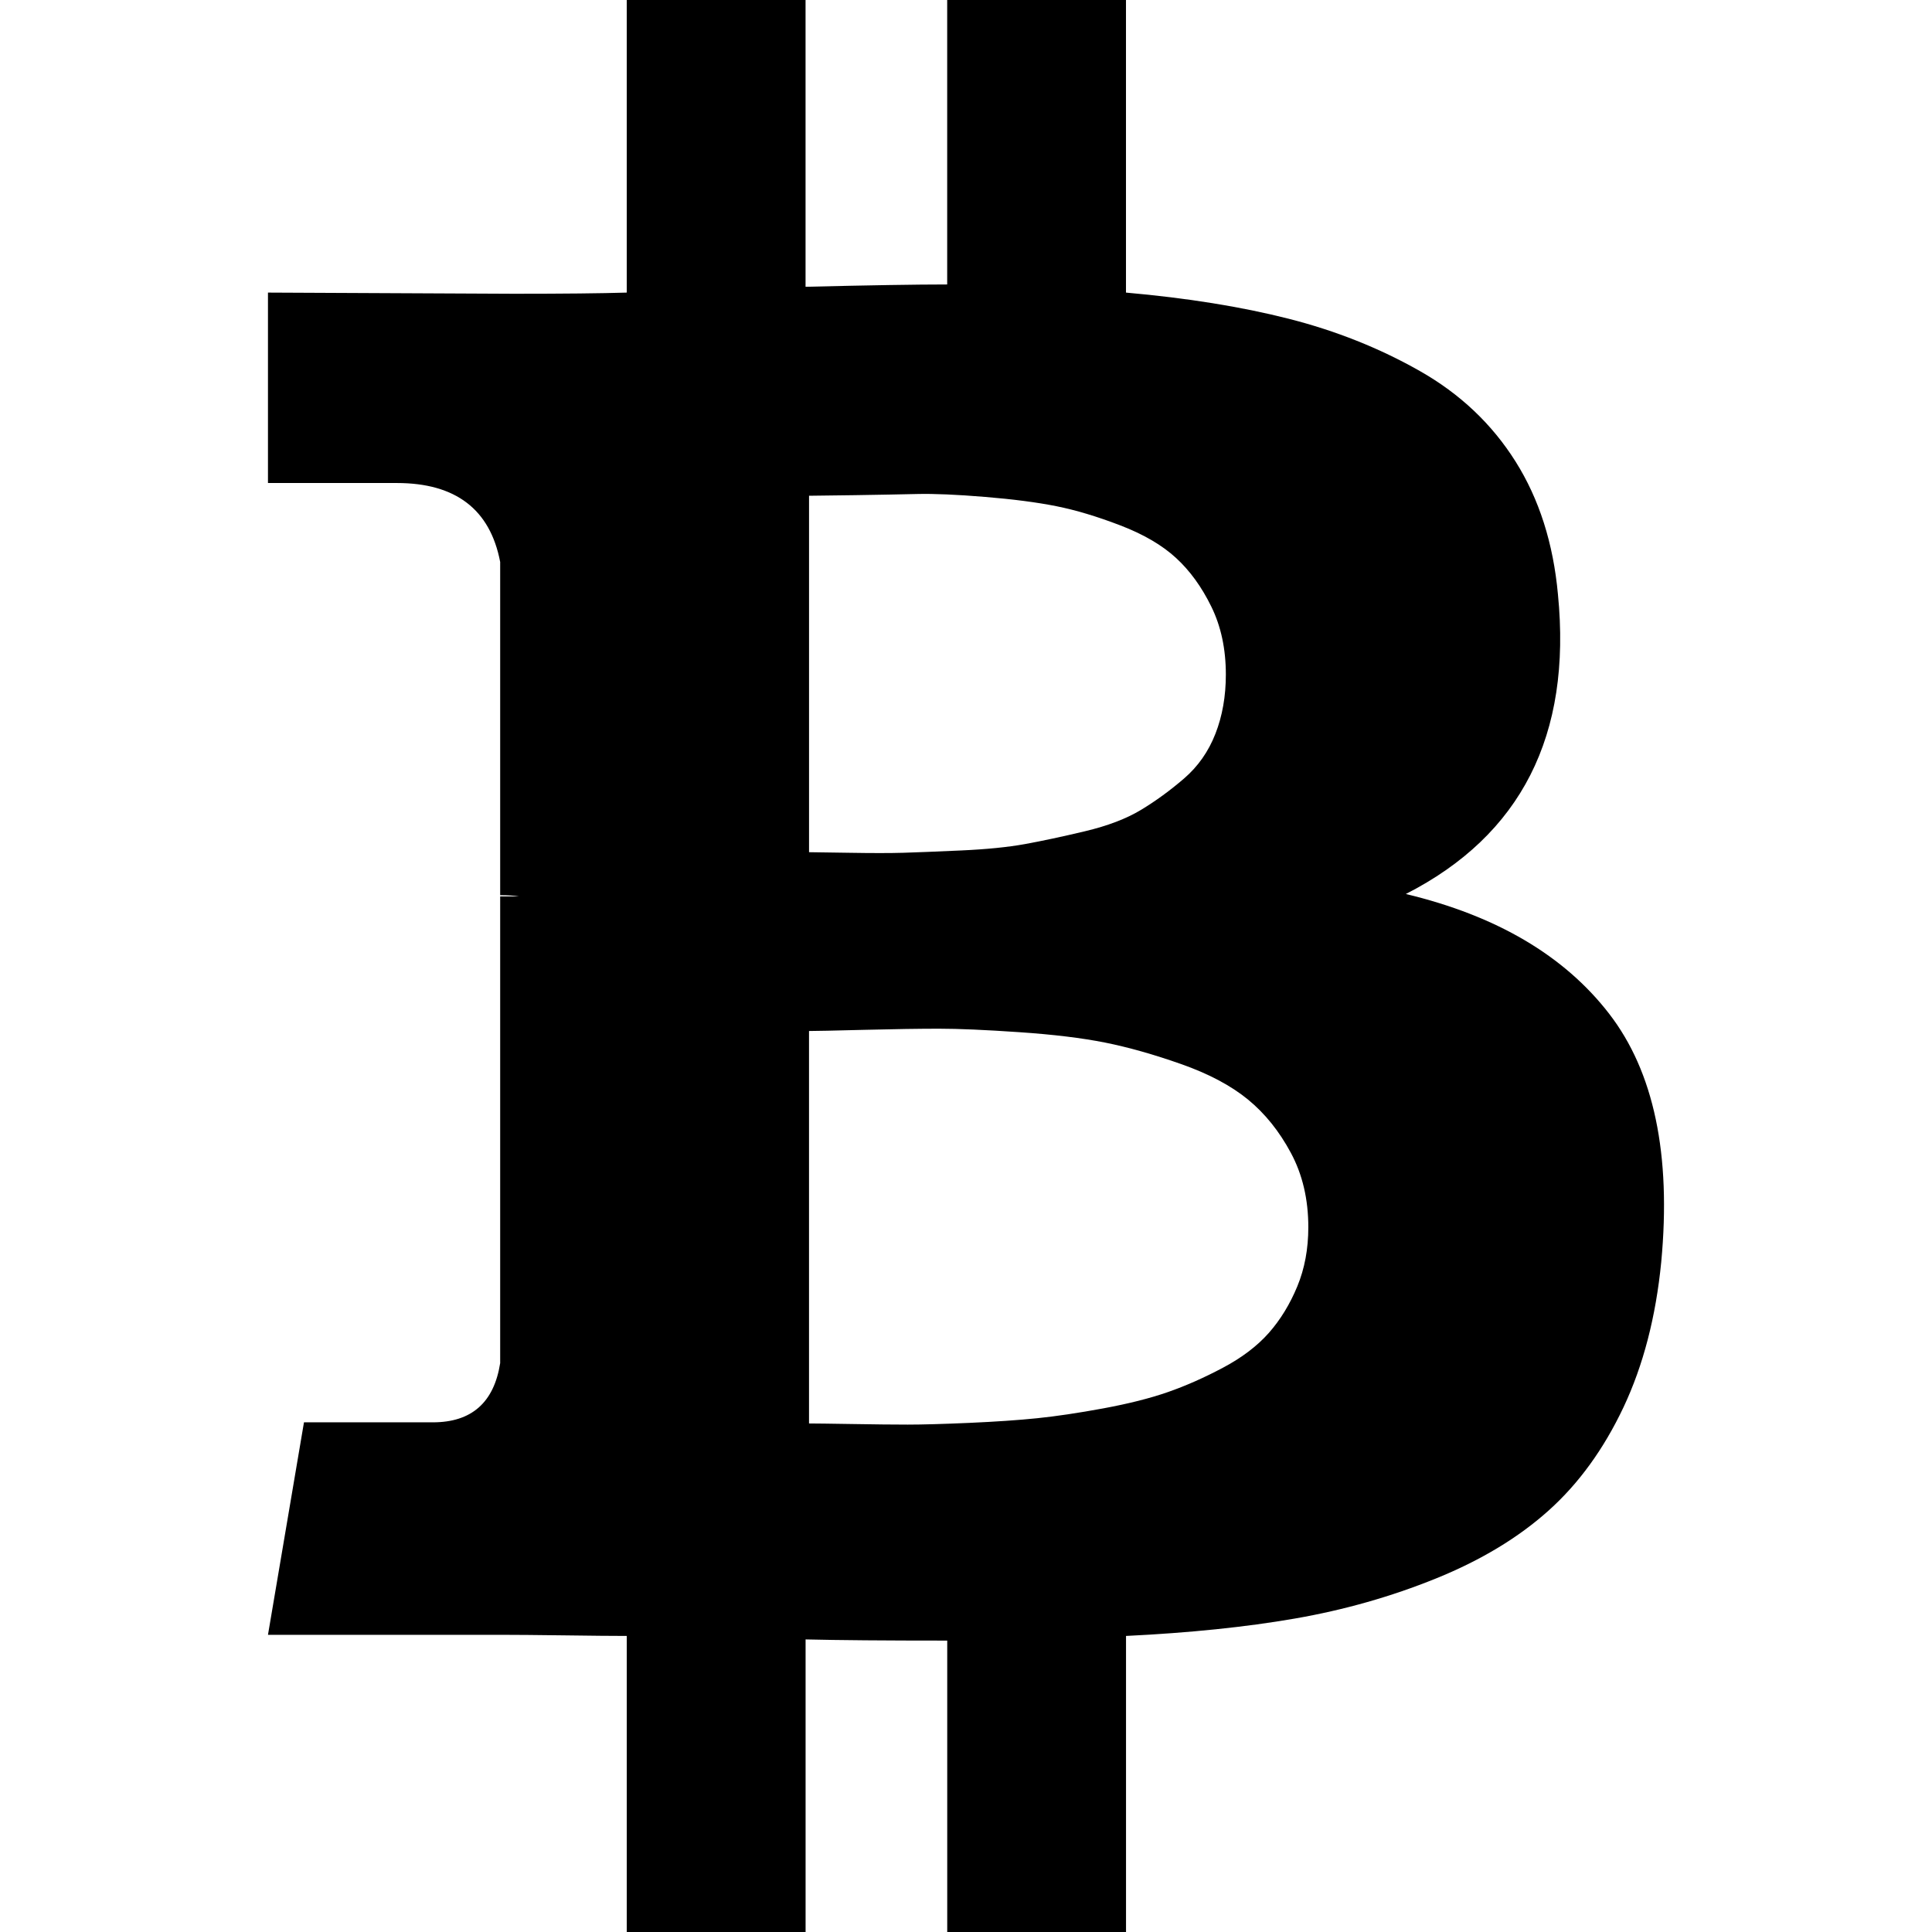
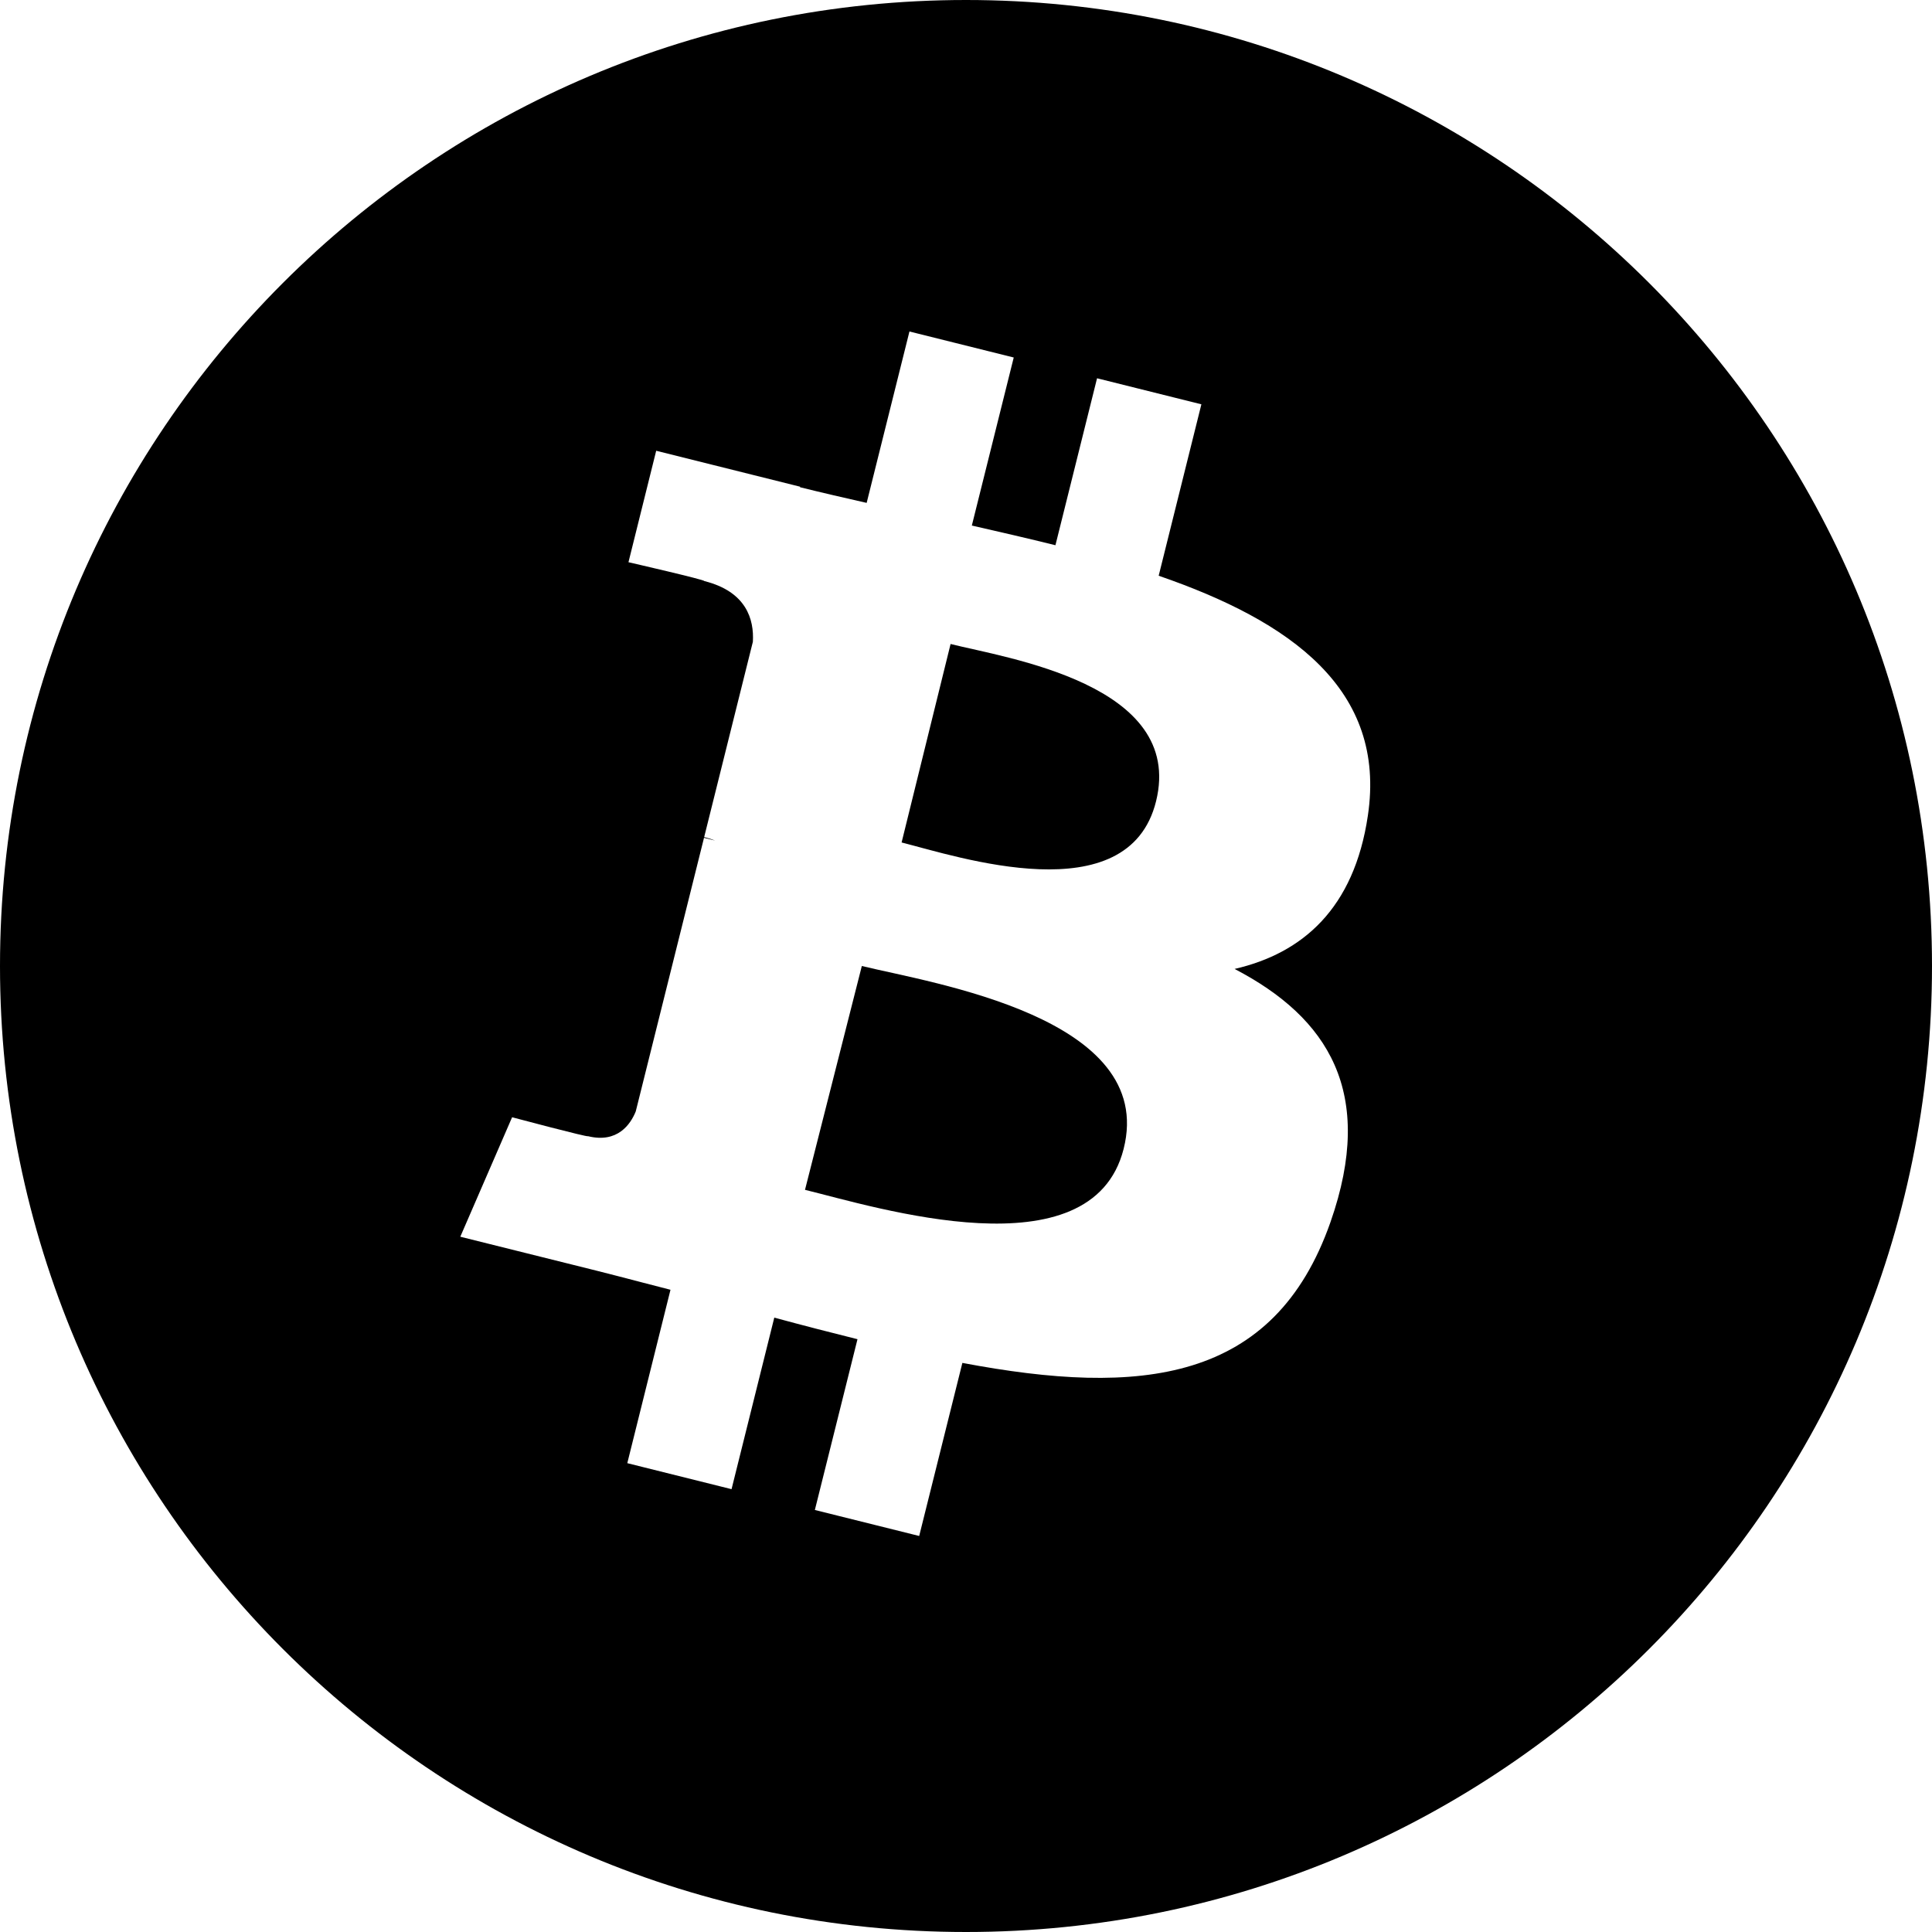
- <svg xmlns="http://www.w3.org/2000/svg" version="1.1" id="Capa_1" x="0px" y="0px" width="475.074px" height="475.074px" viewBox="0 0 475.074 475.074" style="enable-background:new 0 0 475.074 475.074;" xml:space="preserve">
-   <g>
-     <path d="M395.655,249.236c-11.037-14.272-27.692-24.075-49.964-29.403c28.362-14.467,40.826-39.021,37.404-73.666   c-1.144-12.563-4.616-23.451-10.424-32.68c-5.812-9.231-13.655-16.652-23.559-22.266c-9.896-5.621-20.659-9.9-32.264-12.85   c-11.608-2.95-24.935-5.092-39.972-6.423V0h-43.964v69.949c-7.613,0-19.223,0.19-34.829,0.571V0h-43.97v71.948   c-6.283,0.191-15.513,0.288-27.694,0.288l-60.526-0.288v46.824h31.689c14.466,0,22.936,6.473,25.41,19.414v81.942   c1.906,0,3.427,0.098,4.57,0.288h-4.57v114.769c-1.521,9.705-7.04,14.562-16.558,14.562H74.747l-8.852,52.249h57.102   c3.617,0,8.848,0.048,15.703,0.134c6.851,0.096,11.988,0.144,15.415,0.144v72.803h43.977v-71.947   c7.992,0.195,19.602,0.288,34.829,0.288v71.659h43.965v-72.803c15.611-0.76,29.457-2.18,41.538-4.281   c12.087-2.101,23.653-5.379,34.69-9.855c11.036-4.47,20.266-10.041,27.688-16.703c7.426-6.656,13.559-15.13,18.421-25.41   c4.846-10.28,7.943-22.176,9.271-35.693C410.979,283.882,406.694,263.514,395.655,249.236z M198.938,121.904   c1.333,0,5.092-0.048,11.278-0.144c6.189-0.098,11.326-0.192,15.418-0.288c4.093-0.094,9.613,0.144,16.563,0.715   c6.947,0.571,12.799,1.334,17.556,2.284s9.996,2.521,15.701,4.71c5.715,2.187,10.28,4.853,13.702,7.993   c3.429,3.14,6.331,7.139,8.706,11.993c2.382,4.853,3.572,10.42,3.572,16.7c0,5.33-0.855,10.185-2.566,14.565   c-1.708,4.377-4.284,8.042-7.706,10.992c-3.423,2.951-6.951,5.523-10.568,7.71c-3.613,2.187-8.233,3.949-13.846,5.28   c-5.612,1.333-10.513,2.38-14.698,3.14c-4.188,0.762-9.421,1.287-15.703,1.571c-6.283,0.284-11.043,0.478-14.277,0.572   c-3.237,0.094-7.661,0.094-13.278,0c-5.618-0.094-8.897-0.144-9.851-0.144v-87.65H198.938z M318.998,316.331   c-1.813,4.38-4.141,8.189-6.994,11.427c-2.858,3.23-6.619,6.088-11.28,8.559c-4.66,2.478-9.185,4.473-13.559,5.996   c-4.38,1.529-9.664,2.854-15.844,4c-6.194,1.143-11.615,1.947-16.283,2.426c-4.661,0.477-10.226,0.856-16.7,1.144   c-6.469,0.28-11.516,0.425-15.131,0.425c-3.617,0-8.186-0.052-13.706-0.145c-5.523-0.089-9.041-0.137-10.565-0.137v-96.505   c1.521,0,6.042-0.093,13.562-0.287c7.521-0.192,13.656-0.281,18.415-0.281c4.758,0,11.327,0.281,19.705,0.856   c8.37,0.567,15.413,1.42,21.128,2.562c5.708,1.144,11.937,2.902,18.699,5.284c6.755,2.378,12.23,5.28,16.419,8.706   c4.188,3.432,7.707,7.803,10.561,13.134c2.861,5.328,4.288,11.42,4.288,18.274C321.712,307.104,320.809,311.95,318.998,316.331z" />
-   </g>
-   <g>
- </g>
-   <g>
- </g>
-   <g>
- </g>
-   <g>
- </g>
-   <g>
- </g>
-   <g>
- </g>
-   <g>
- </g>
-   <g>
- </g>
-   <g>
- </g>
-   <g>
- </g>
-   <g>
- </g>
-   <g>
- </g>
-   <g>
- </g>
-   <g>
- </g>
-   <g>
- </g>
+ <svg xmlns="http://www.w3.org/2000/svg" width="48" height="48" viewBox="0 0 48 48" fill="none">
+   <path fill-rule="evenodd" clip-rule="evenodd" d="M0 24C0 37.255 10.745 48 24 48C37.255 48 48 37.255 48 24C48 10.745 37.255 0 24 0C10.745 0 0 10.745 0 24ZM28.787 14.304C32.06 15.432 34.454 17.122 33.984 20.266C33.643 22.568 32.367 23.683 30.673 24.073C32.999 25.284 34.183 27.141 33.056 30.361C31.656 34.36 28.332 34.697 23.91 33.861L22.837 38.161L20.245 37.515L21.304 33.272C20.632 33.105 19.945 32.928 19.237 32.736L18.175 36.998L15.585 36.352L16.658 32.044C16.416 31.982 16.172 31.919 15.927 31.855C15.559 31.759 15.186 31.661 14.81 31.567L11.436 30.726L12.723 27.758C12.723 27.758 14.633 28.266 14.607 28.228C15.341 28.41 15.667 27.932 15.795 27.613L17.491 20.815C17.555 20.83 17.617 20.846 17.677 20.861C17.707 20.869 17.736 20.876 17.765 20.883C17.662 20.842 17.568 20.815 17.495 20.797L18.705 15.944C18.737 15.393 18.547 14.698 17.497 14.436C17.538 14.409 15.614 13.968 15.614 13.968L16.303 11.199L19.879 12.092L19.876 12.105C20.414 12.239 20.968 12.366 21.532 12.494L22.595 8.236L25.186 8.882L24.145 13.057C24.84 13.216 25.54 13.376 26.222 13.546L27.256 9.398L29.848 10.045L28.787 14.304Z" fill="black" />
+   <path d="M28.722 19.907C28.033 22.697 23.78 21.279 22.4 20.931L23.617 16C24.997 16.348 29.44 16.996 28.722 19.907Z" fill="black" />
+   <path d="M27.916 28.545C27.122 31.681 21.744 29.986 20 29.561L21.412 24C23.156 24.427 28.747 25.273 27.916 28.545Z" fill="black" />
</svg>
